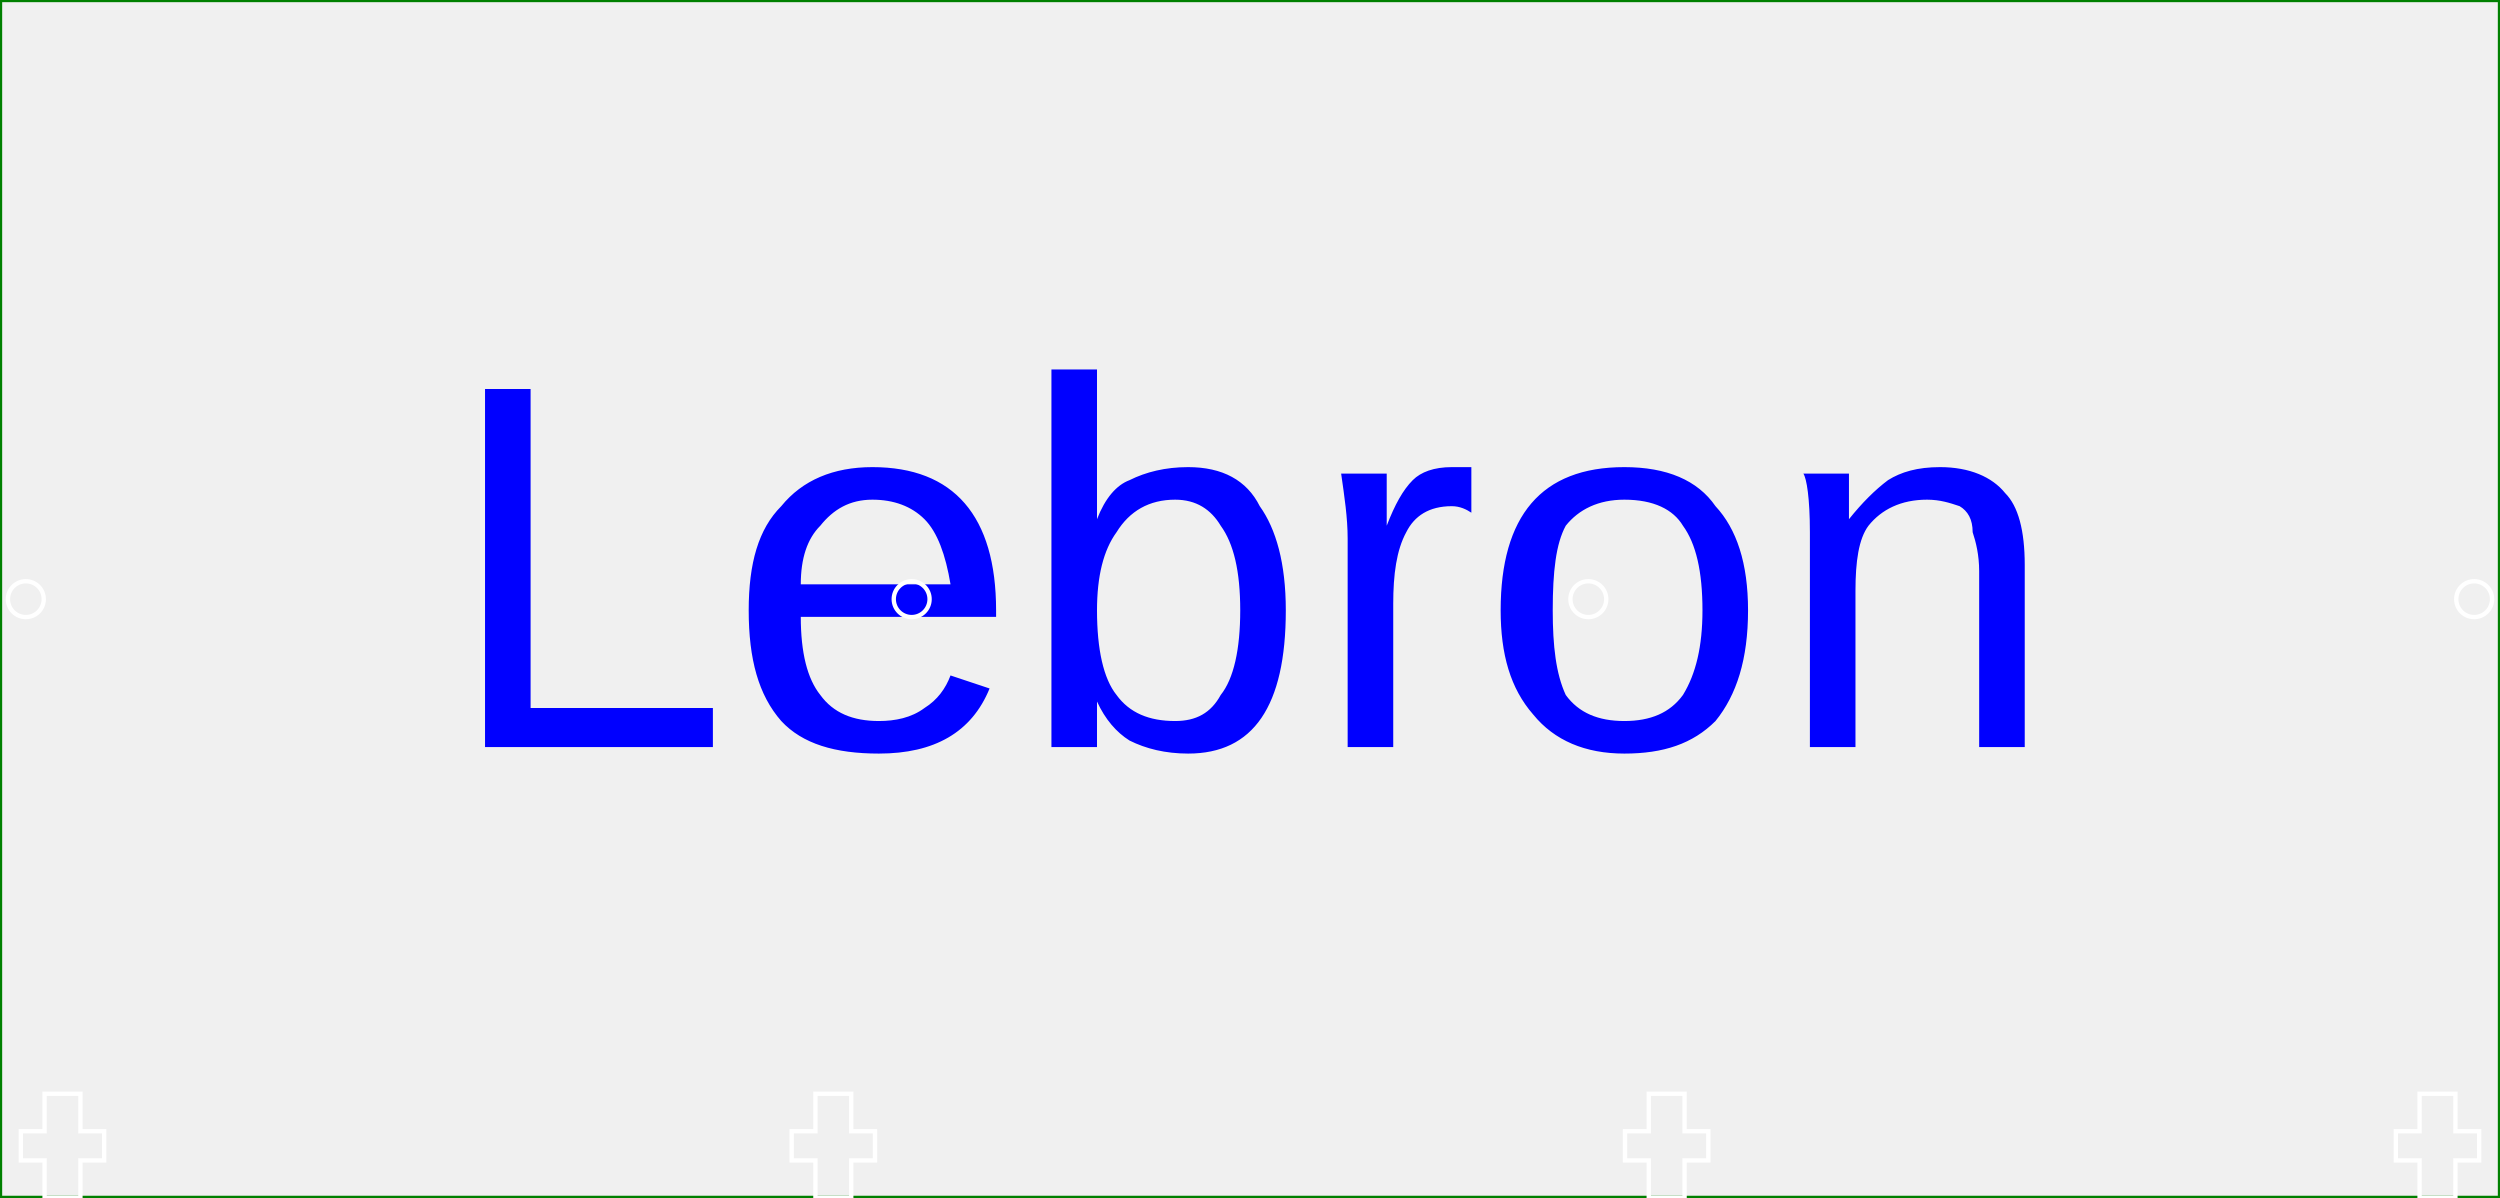
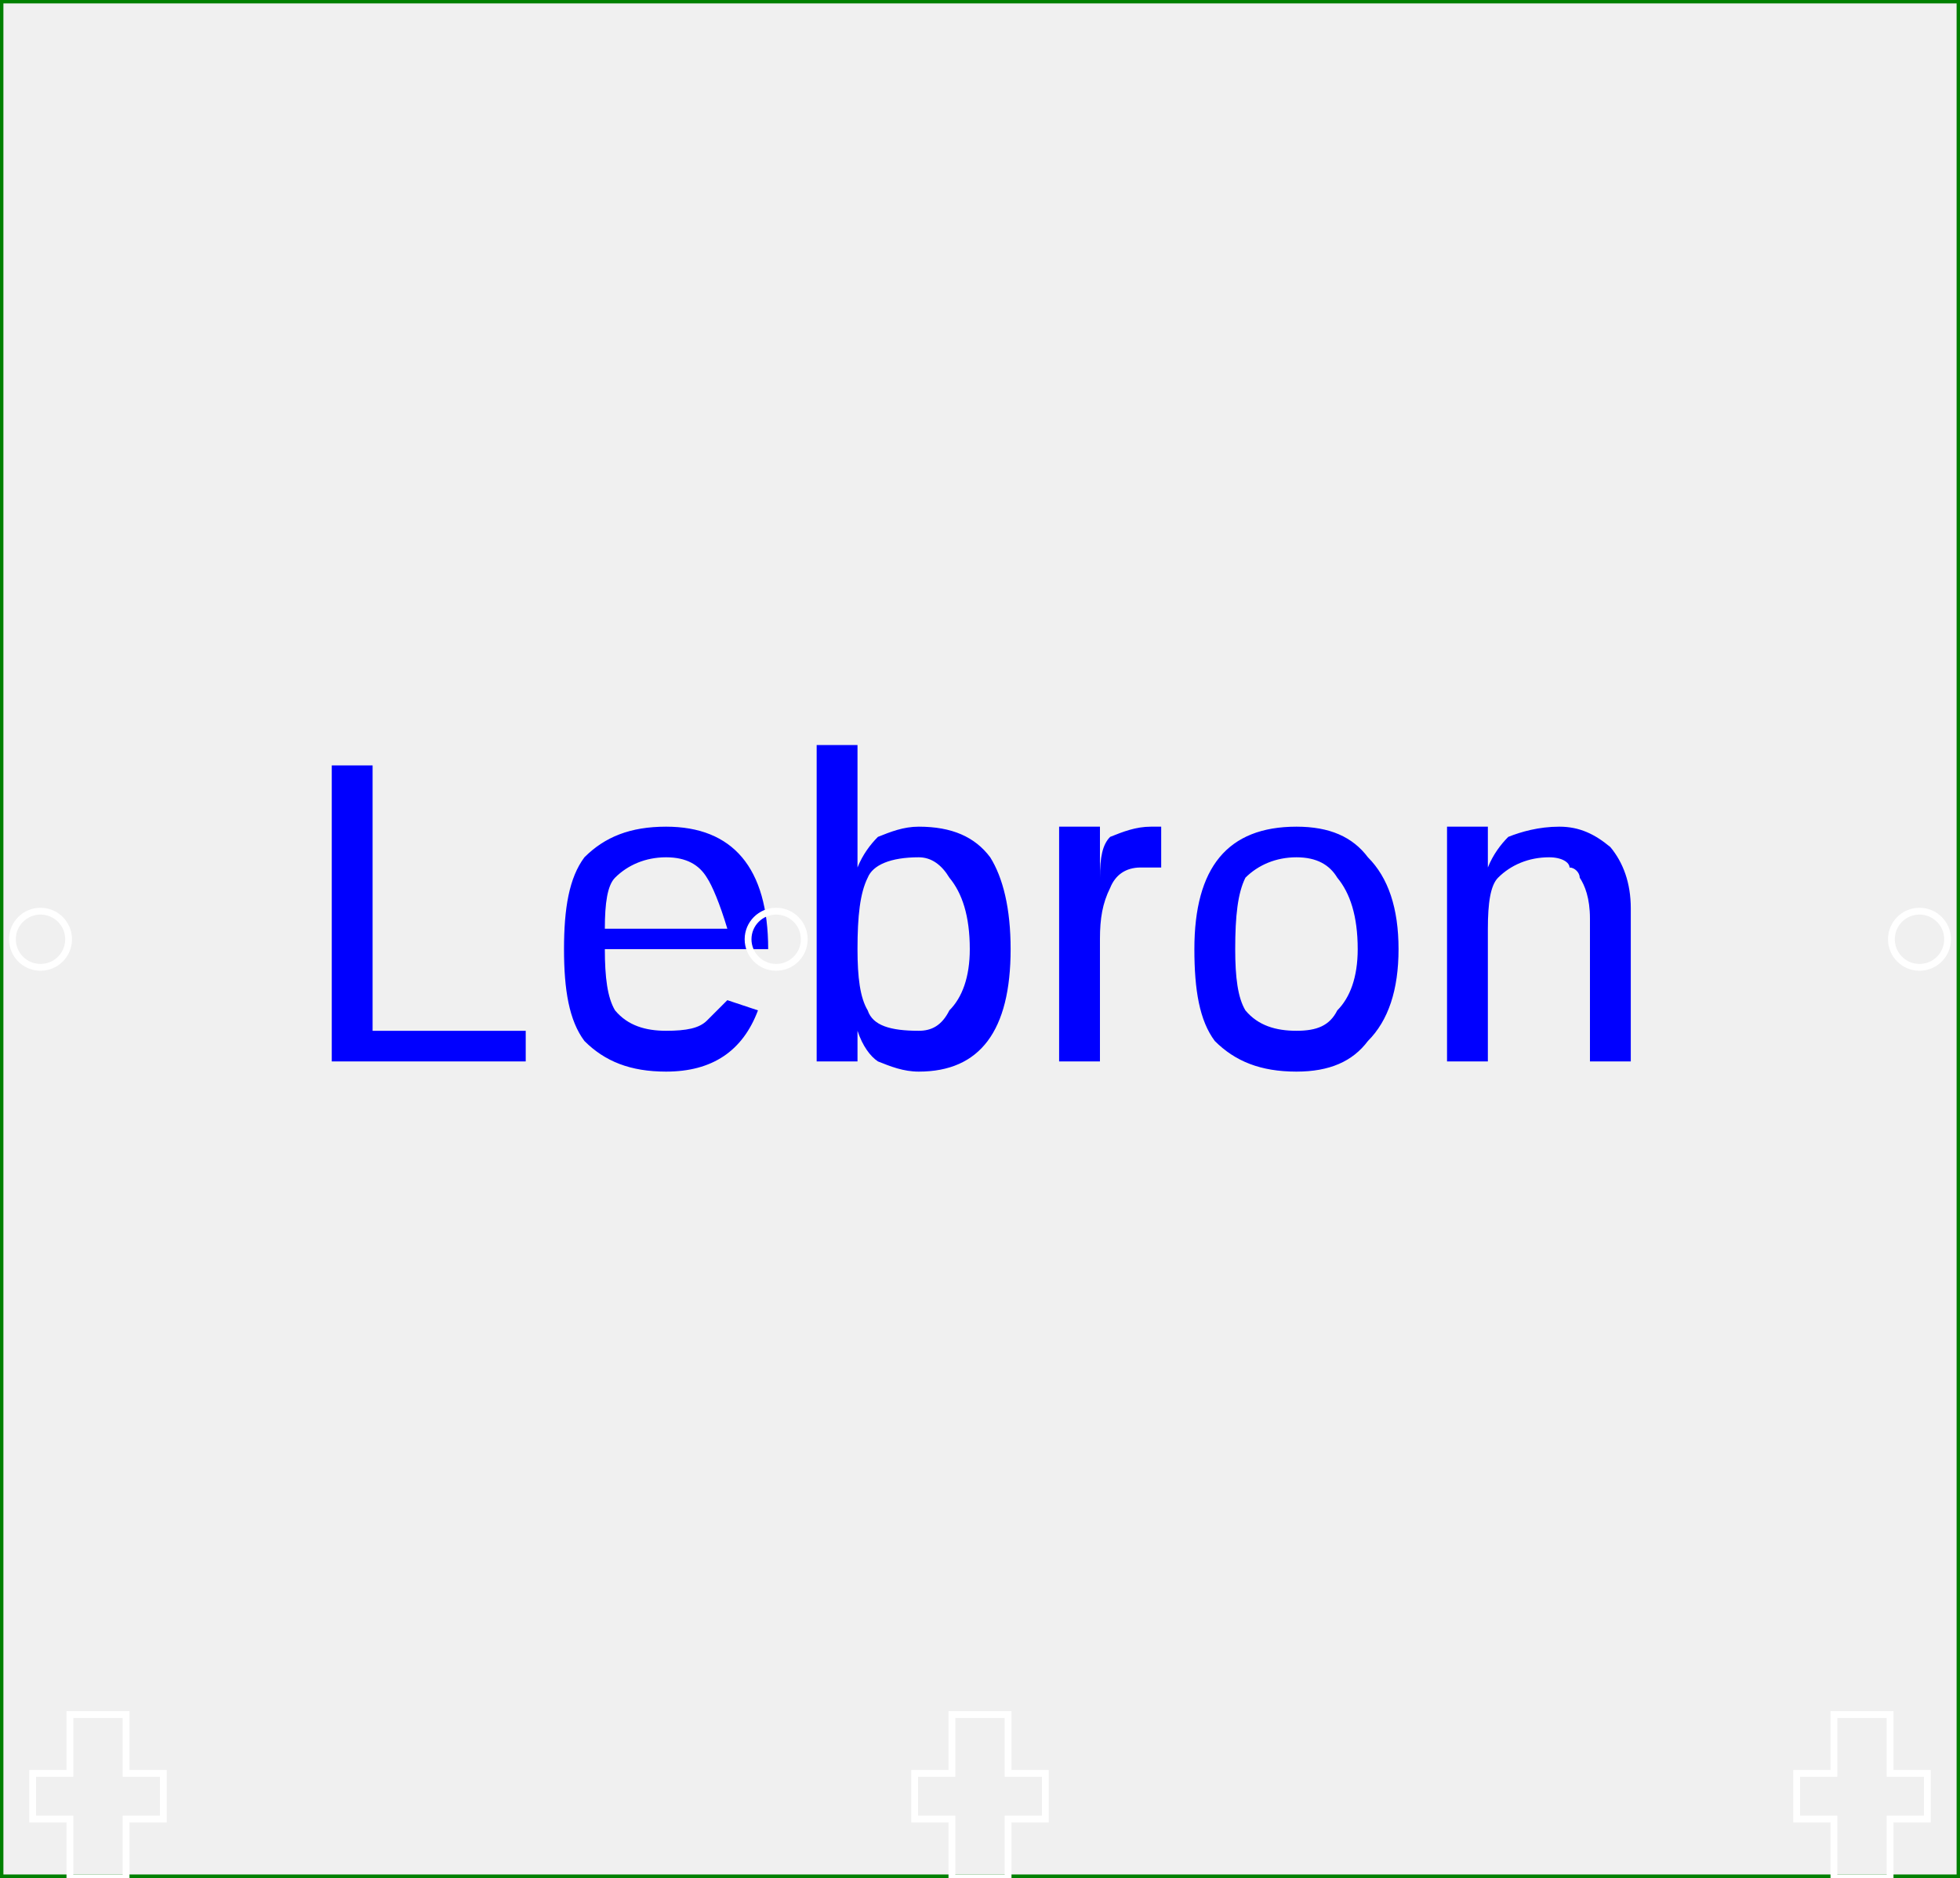
- <svg xmlns="http://www.w3.org/2000/svg" width="6in" height="2.875in" viewBox="0 0 6 2.875">
-   <rect x="0" y="0" width="6" height="2.875" fill="none" stroke="green" stroke-width="1px" vector-effect="non-scaling-stroke" />
-   <text x="3" y="1.438" transform="rotate(0 3 1.4375)" font-family="Arial, sans-serif" font-size="1.25" text-anchor="middle" dominant-baseline="middle" fill="blue" stroke="none">
+ <svg xmlns="http://www.w3.org/2000/svg" width="3in" height="2.875in" viewBox="0 0 3 2.875">
+   <rect x="0" y="0" width="3" height="2.875" fill="none" stroke="green" stroke-width="1px" vector-effect="non-scaling-stroke" />
+   <text x="1.5" y="1.438" transform="rotate(0 1.5 1.4375)" font-family="Arial, sans-serif" font-size="0.667" text-anchor="middle" dominant-baseline="middle" fill="blue" stroke="none">
            Lebron
        </text>
  <g transform="rotate(0 0.15 2.875)">
    <path d="M 0.107 2.625 L 0.193 2.625 L 0.193 2.715 L 0.25 2.715 L 0.25 2.785 L 0.193 2.785 L 0.193 2.875 L 0.107 2.875 L 0.107 2.785 L 0.05 2.785 L 0.05 2.715 L 0.107 2.715 Z" fill="none" stroke="white" stroke-width="1px" vector-effect="non-scaling-stroke" />
  </g>
-   <g transform="rotate(0 5.85 2.875)">
-     <path d="M 5.807 2.625 L 5.893 2.625 L 5.893 2.715 L 5.95 2.715 L 5.95 2.785 L 5.893 2.785 L 5.893 2.875 L 5.807 2.875 L 5.807 2.785 L 5.75 2.785 L 5.75 2.715 L 5.807 2.715 Z" fill="none" stroke="white" stroke-width="1px" vector-effect="non-scaling-stroke" />
+   <g transform="rotate(0 2.85 2.875)">
+     <path d="M 2.807 2.625 L 2.893 2.625 L 2.893 2.715 L 2.95 2.715 L 2.95 2.785 L 2.893 2.785 L 2.893 2.875 L 2.807 2.875 L 2.807 2.785 L 2.75 2.785 L 2.75 2.715 L 2.807 2.715 Z" fill="none" stroke="white" stroke-width="1px" vector-effect="non-scaling-stroke" />
  </g>
  <circle cx="0.062" cy="1.438" r="0.043" fill="none" stroke="white" stroke-width="1px" vector-effect="non-scaling-stroke" />
-   <circle cx="5.938" cy="1.438" r="0.043" fill="none" stroke="white" stroke-width="1px" vector-effect="non-scaling-stroke" />
-   <circle cx="2.188" cy="1.438" r="0.043" fill="none" stroke="white" stroke-width="1px" vector-effect="non-scaling-stroke" />
-   <circle cx="3.812" cy="1.438" r="0.043" fill="none" stroke="white" stroke-width="1px" vector-effect="non-scaling-stroke" />
-   <g transform="rotate(0 2 2.875)">
-     <path d="M 1.957 2.625 L 2.043 2.625 L 2.043 2.715 L 2.1 2.715 L 2.1 2.785 L 2.043 2.785 L 2.043 2.875 L 1.957 2.875 L 1.957 2.785 L 1.9 2.785 L 1.9 2.715 L 1.957 2.715 Z" fill="none" stroke="white" stroke-width="1px" vector-effect="non-scaling-stroke" />
-   </g>
-   <g transform="rotate(0 4 2.875)">
-     <path d="M 3.957 2.625 L 4.043 2.625 L 4.043 2.715 L 4.1 2.715 L 4.1 2.785 L 4.043 2.785 L 4.043 2.875 L 3.957 2.875 L 3.957 2.785 L 3.9 2.785 L 3.9 2.715 L 3.957 2.715 Z" fill="none" stroke="white" stroke-width="1px" vector-effect="non-scaling-stroke" />
+   <circle cx="2.938" cy="1.438" r="0.043" fill="none" stroke="white" stroke-width="1px" vector-effect="non-scaling-stroke" />
+   <circle cx="1.188" cy="1.438" r="0.043" fill="none" stroke="white" stroke-width="1px" vector-effect="non-scaling-stroke" />
+   <g transform="rotate(0 1.5 2.875)">
+     <path d="M 1.457 2.625 L 1.543 2.625 L 1.543 2.715 L 1.6 2.715 L 1.6 2.785 L 1.543 2.785 L 1.543 2.875 L 1.457 2.875 L 1.457 2.785 L 1.4 2.785 L 1.4 2.715 L 1.457 2.715 Z" fill="none" stroke="white" stroke-width="1px" vector-effect="non-scaling-stroke" />
  </g>
</svg>
